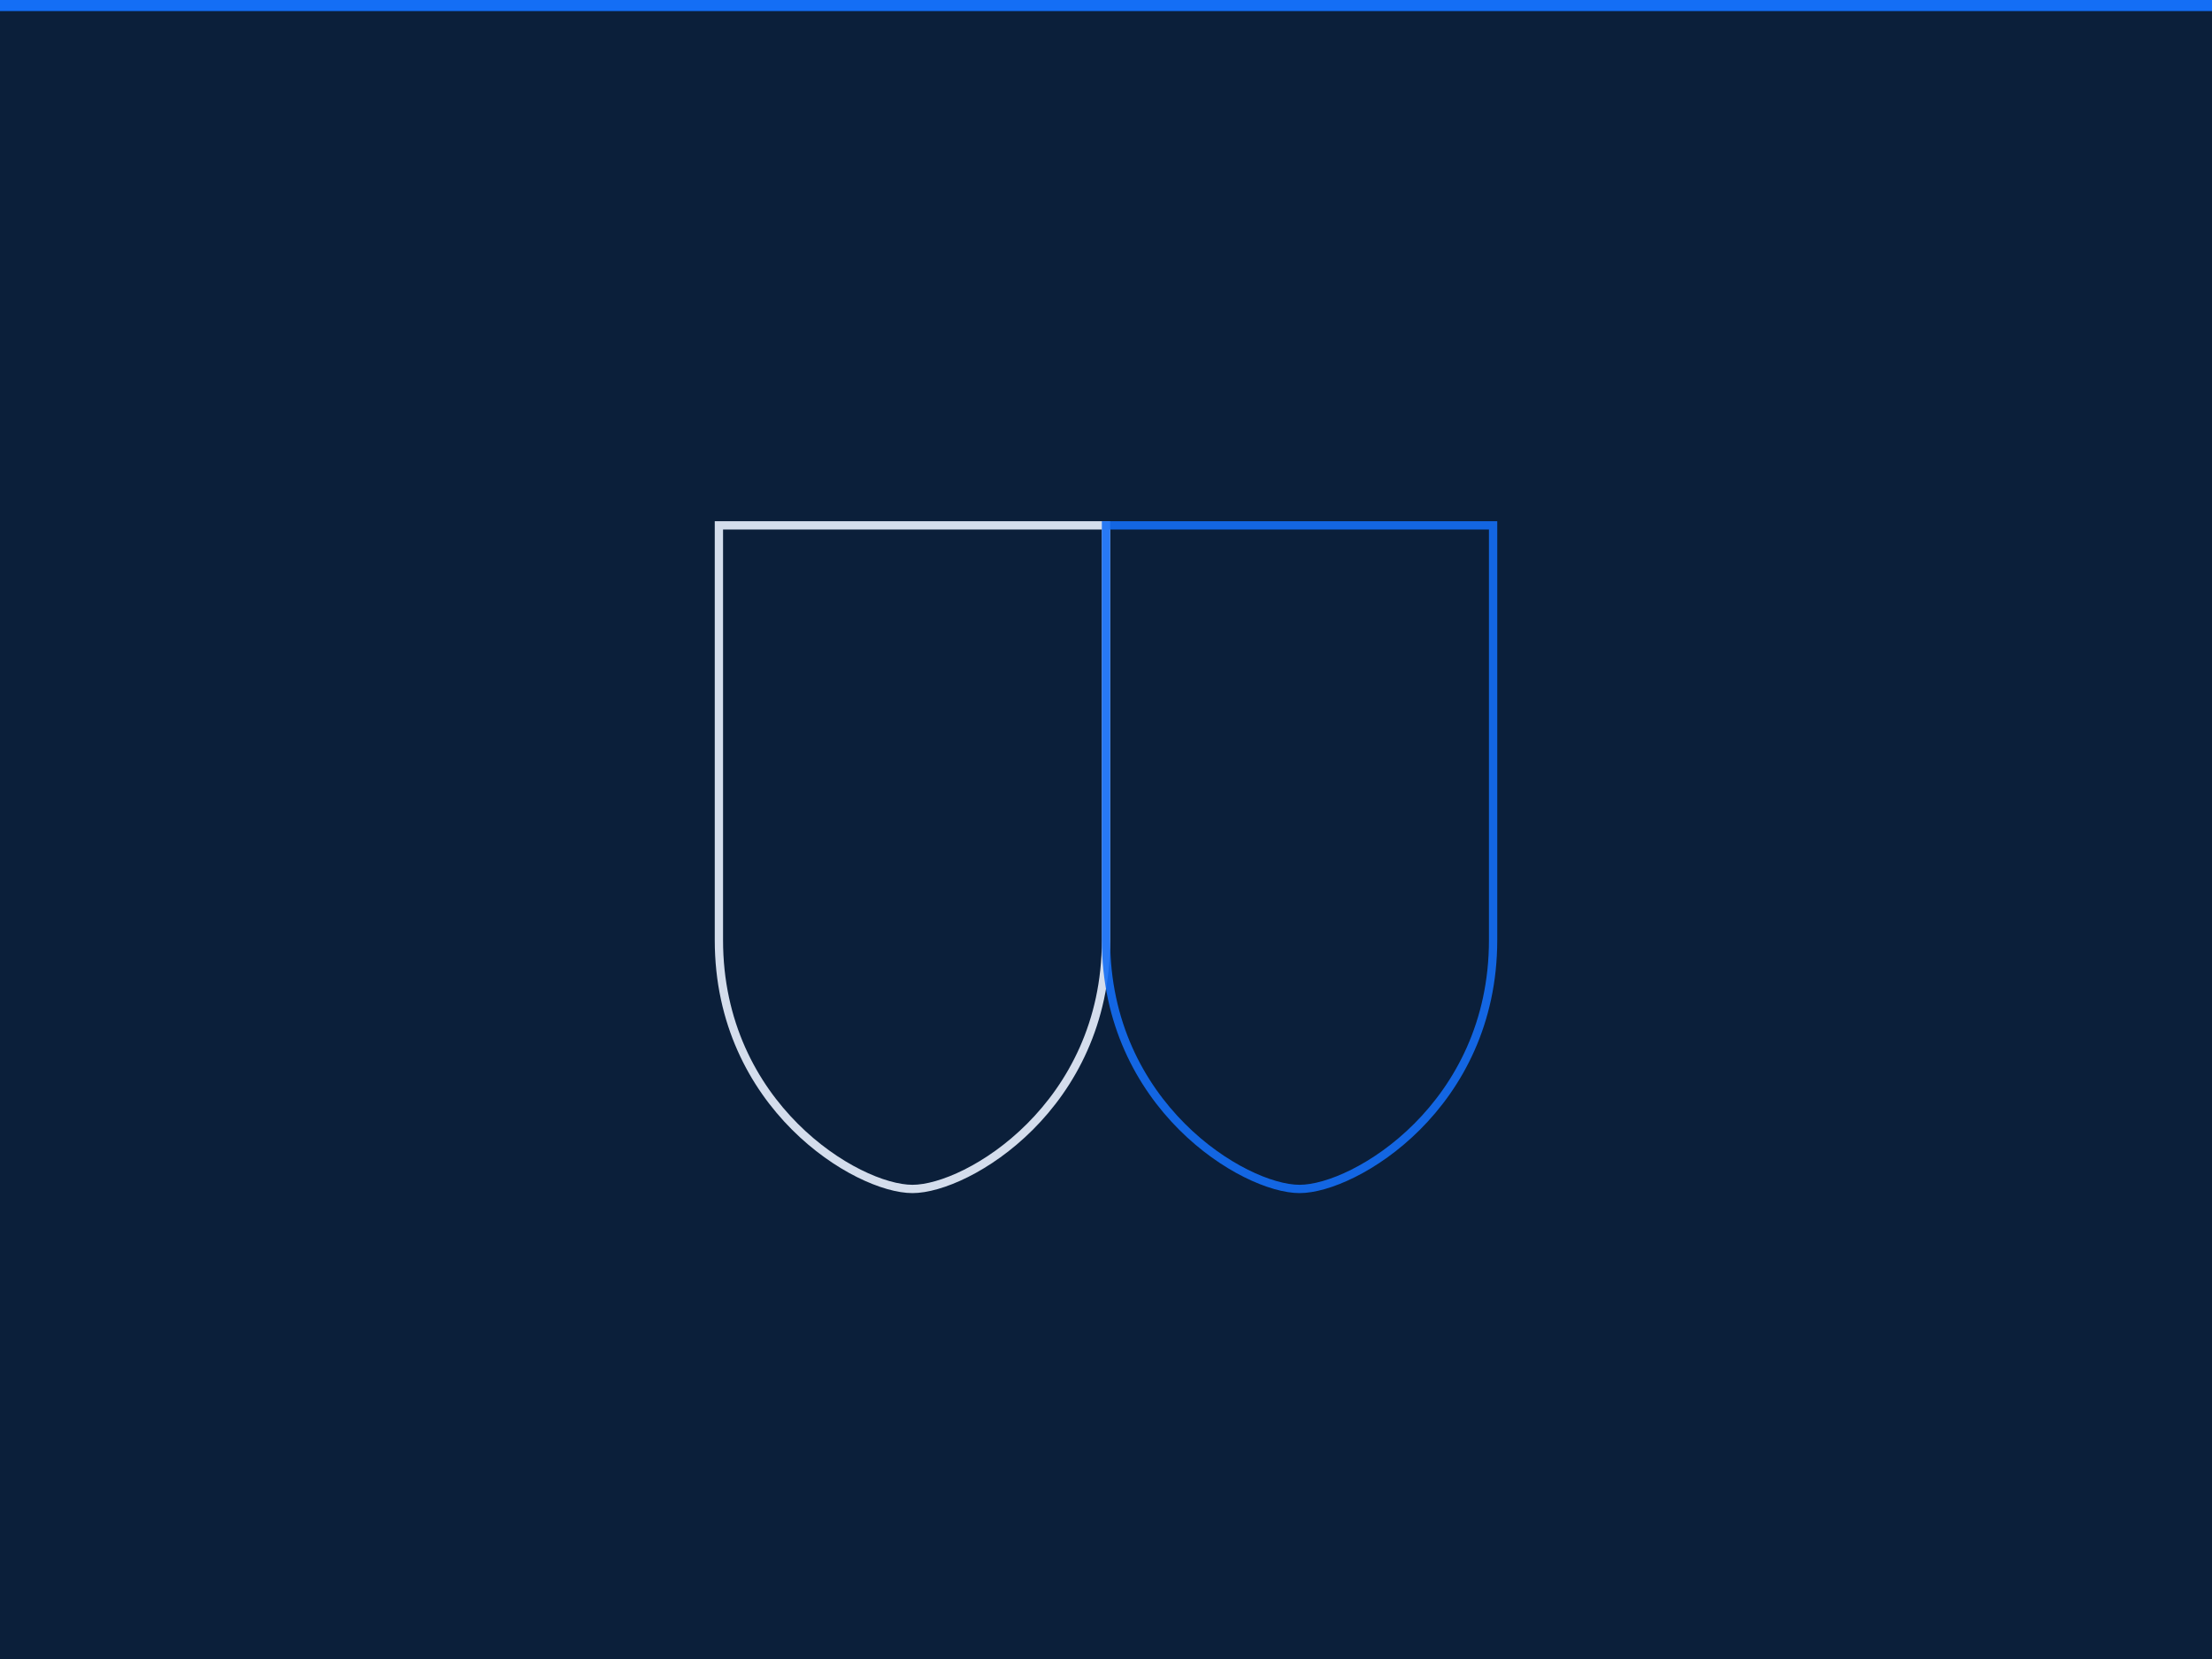
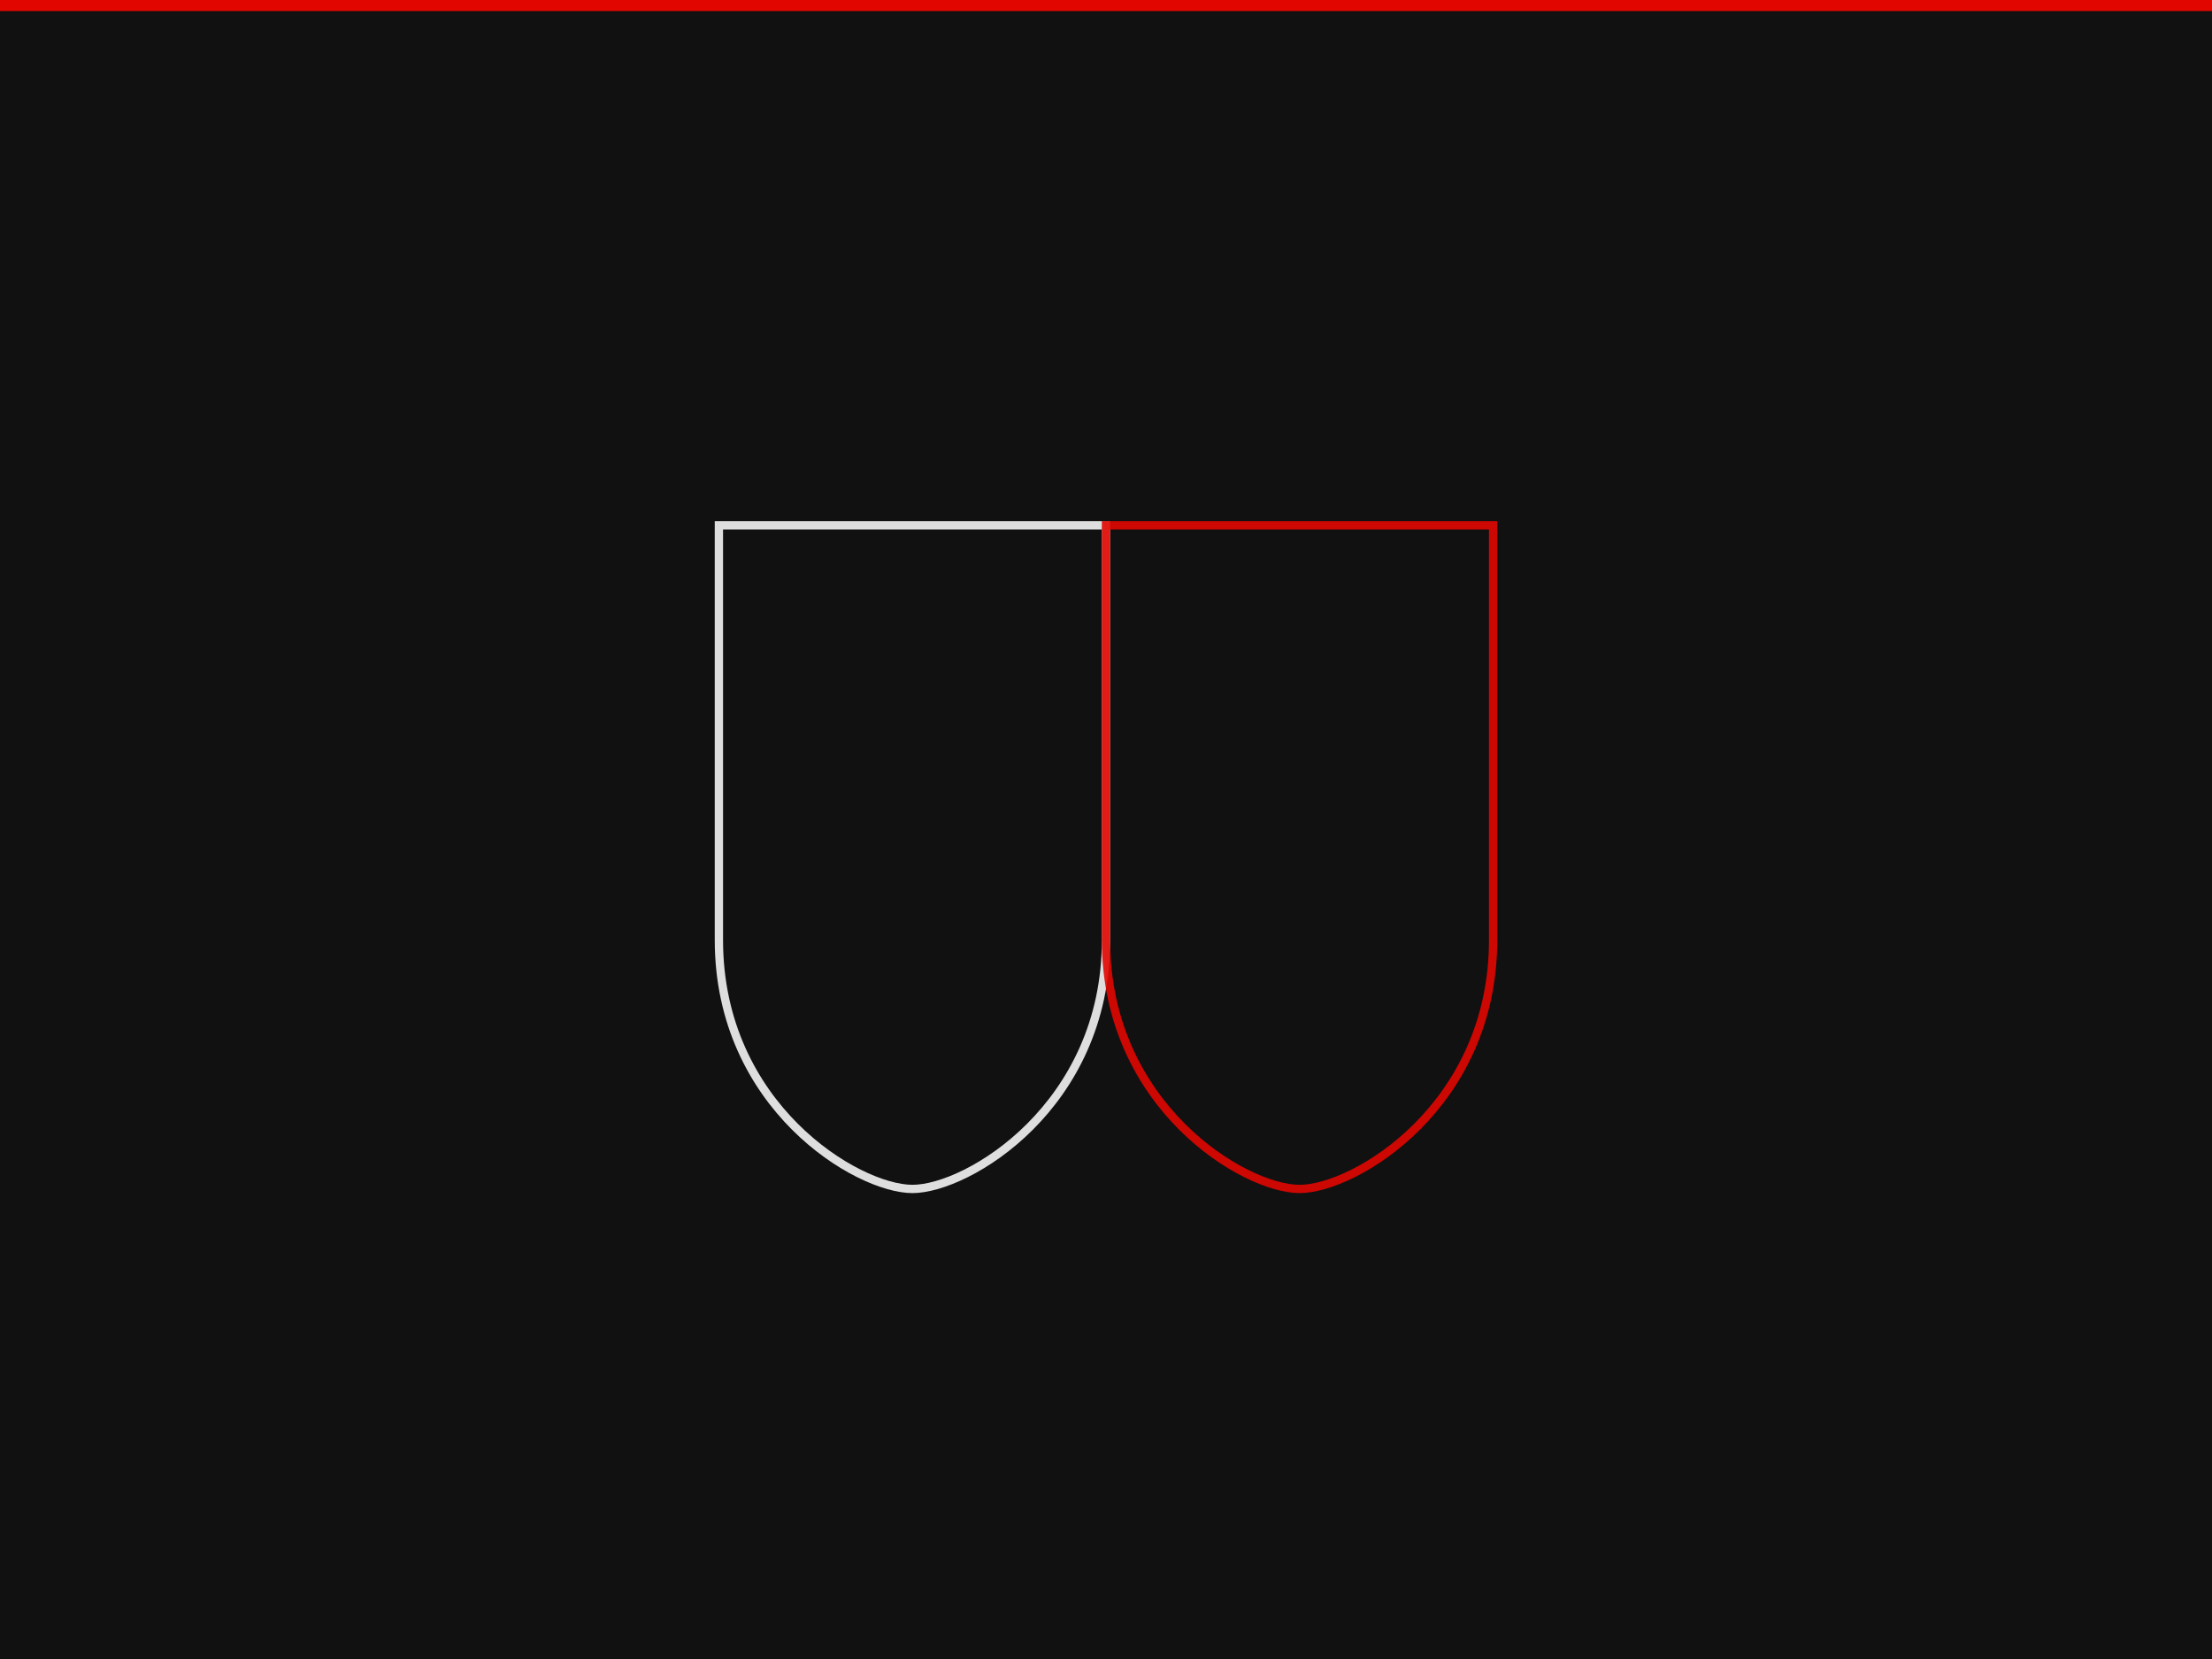
<svg xmlns="http://www.w3.org/2000/svg" viewBox="0 0 800 600" width="800" height="600">
-   <rect width="800" height="600" fill="#0B1F3A" />
-   <rect x="0" y="0" width="800" height="4" fill="#146EF5" />
-   <g fill="none" stroke="#EAF2FF" stroke-width="3" stroke-opacity="0.9">
+   <rect width="800" height="600" fill="#111111" />
+   <rect x="0" y="0" width="800" height="4" fill="#E10600" />
+   <g fill="none" stroke="#F4F4F5" stroke-width="3" stroke-opacity="0.9">
    <path d="M330,190 L470,190 L470,340 C470,400 420,430 400,430 C380,430 330,400 330,340 Z" transform="translate(-70,0)" />
-     <path d="M330,190 L470,190 L470,340 C470,400 420,430 400,430 C380,430 330,400 330,340 Z" transform="translate(70,0)" stroke="#146EF5" />
+     <path d="M330,190 L470,190 L470,340 C470,400 420,430 400,430 C380,430 330,400 330,340 Z" transform="translate(70,0)" stroke="#E10600" />
  </g>
</svg>
